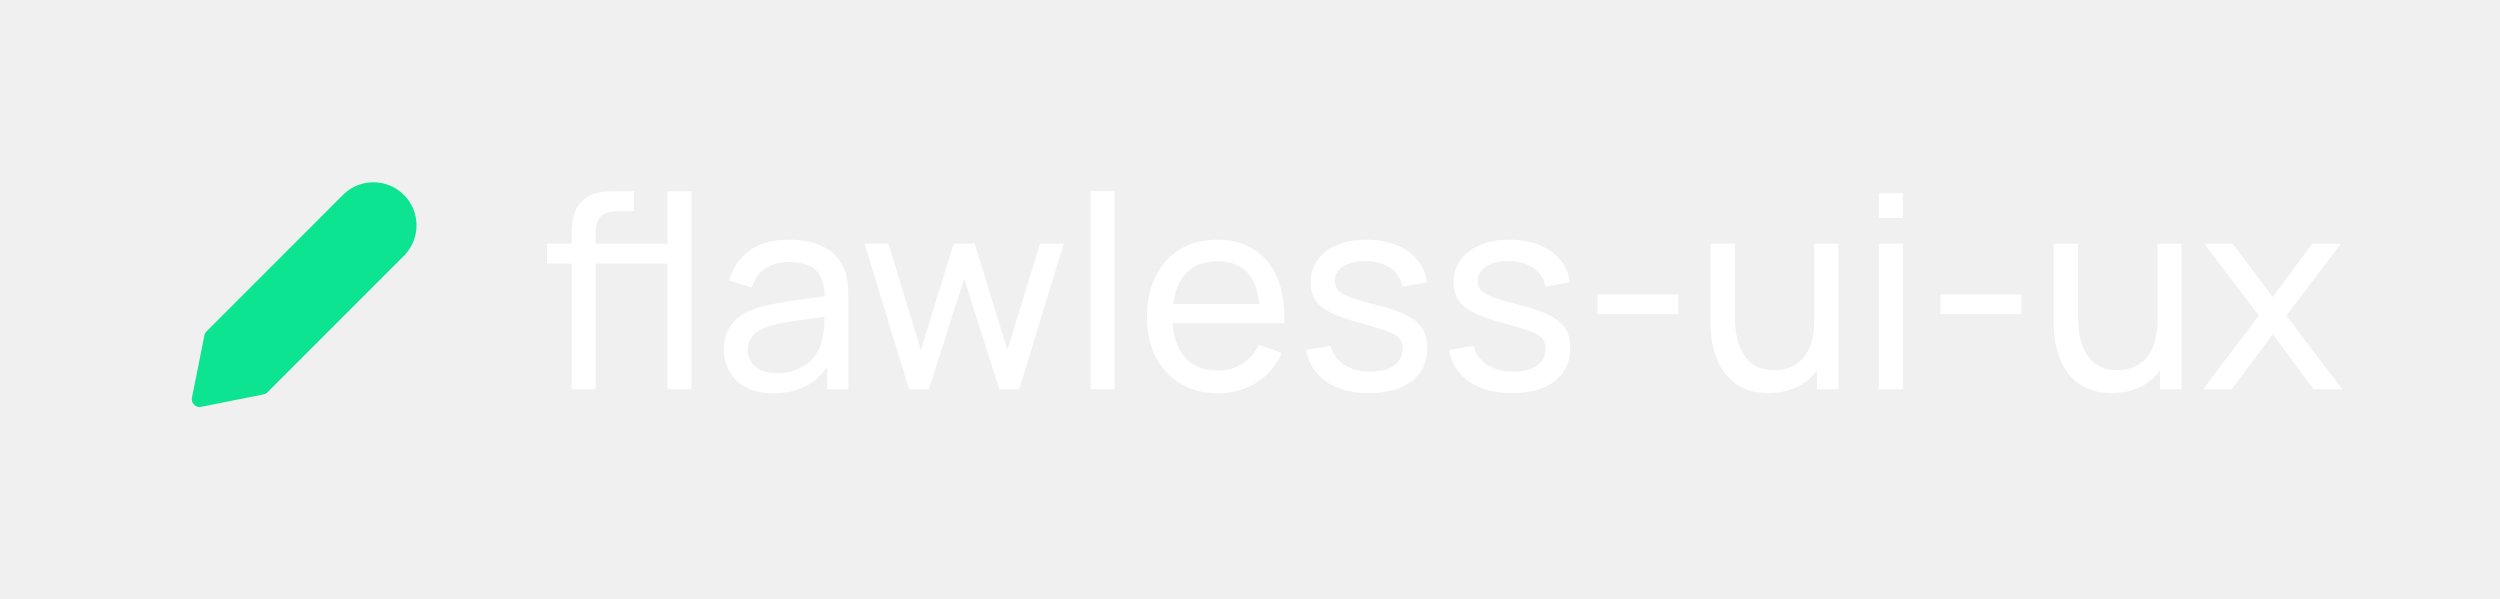
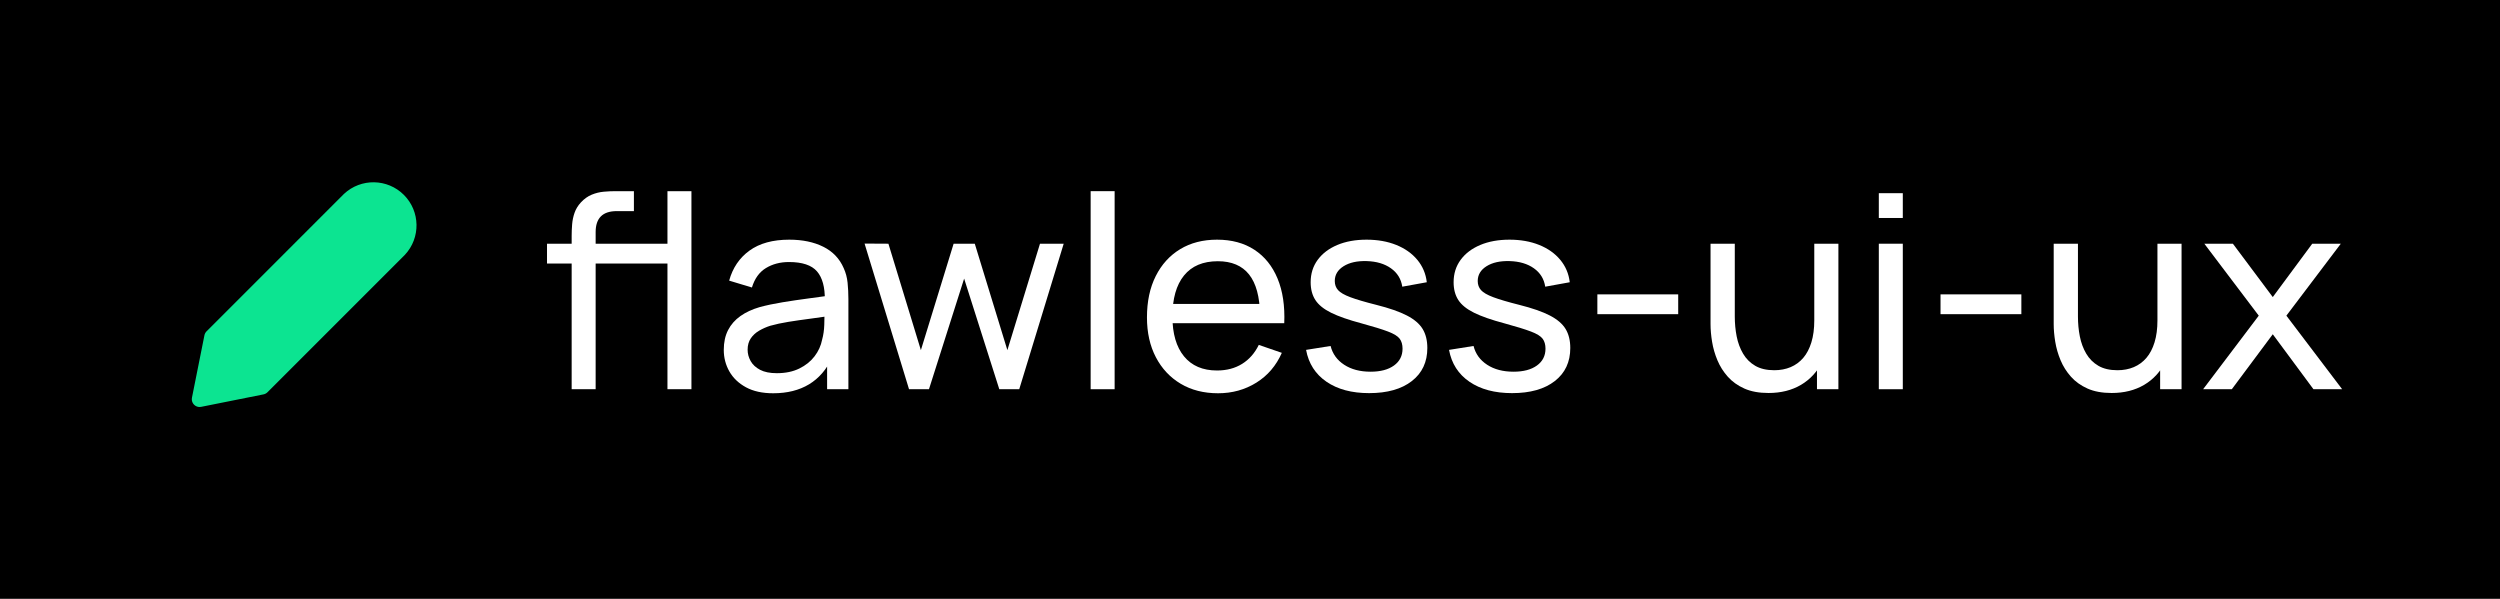
<svg xmlns="http://www.w3.org/2000/svg" width="334" height="80" viewBox="0 0 334 80" role="img" aria-labelledby="title">
+   <rect width="334" height="80" fill="#000000" />
  <g transform="translate(20 20) scale(1.666667)">
    <path d="M4 20l1-5L16 4a2.83 2.83 0 0 1 4 4L9 19l-5 1Z" fill="#0ce491" stroke="#0ce491" stroke-width="1.25" stroke-linecap="round" stroke-linejoin="round" />
  </g>
  <g fill="#ffffff" transform="translate(72 52) scale(0.018 -0.018)">
    <path transform="translate(0 0)" d="M679 933L679 1080L969 1080L969 933ZM243 0L243 1139Q243 1180 246.5 1224Q250 1268 264.5 1309.5Q279 1351 311 1386Q348 1426 392 1444Q436 1462 481.5 1466Q527 1470 568 1470L705 1470L705 1322L578 1322Q499 1322 460 1283Q421 1244 421 1167L421 0ZM60 933L60 1080L705 1080L705 933ZM954 0L954 1470L1132 1470L1132 0Z" />
    <path transform="translate(1292 0)" d="M447 -30Q326 -30 244.5 14.5Q163 59 121.5 132Q80 205 80 292Q80 377 112 439Q144 501 203.5 543Q263 585 345 609Q422 630 517 645.5Q612 661 710 674Q808 687 894 699L830 662Q832 805 772 874.5Q712 944 564 944Q466 944 392.5 899Q319 854 289 755L120 806Q159 948 271 1029Q383 1110 566 1110Q713 1110 818.5 1057.5Q924 1005 970 899Q993 849 999 790.5Q1005 732 1005 668L1005 0L847 0L847 259L884 235Q823 103 713 36.5Q603 -30 447 -30ZM474 119Q570 119 640.5 153.5Q711 188 754 244.5Q797 301 810 368Q824 418 826 479Q828 540 828 574L890 547Q803 534 718.5 523Q634 512 559.5 500Q485 488 425 471Q381 457 342.5 434.5Q304 412 280.5 377.5Q257 343 257 293Q257 249 279.5 209Q302 169 349.5 144Q397 119 474 119Z" />
    <path transform="translate(2377 0)" d="M370 0L40 1081L217 1080L458 290L701 1080L858 1080L1100 290L1342 1080L1518 1080L1188 0L1040 0L779 821L518 0Z" />
    <path transform="translate(3935 0)" d="M160 0L160 1470L338 1470L338 0Z" />
    <path transform="translate(4433 0)" d="M608 -30Q449 -30 330.5 40.5Q212 111 146 237.5Q80 364 80 533Q80 710 145 839.5Q210 969 326.5 1039.5Q443 1110 600 1110Q763 1110 877.5 1035Q992 960 1049.5 821Q1107 682 1099 490L919 490L919 554Q916 753 838 851.5Q760 950 606 950Q441 950 355 844Q269 738 269 540Q269 349 355 244Q441 139 600 139Q707 139 786 188Q865 237 910 329L1081 270Q1018 127 891.5 48.5Q765 -30 608 -30ZM209 490L209 633L1007 633L1007 490Z" />
    <path transform="translate(5614 0)" d="M548 -29Q355 -29 231.5 55.5Q108 140 80 292L262 321Q284 233 363 181.5Q442 130 559 130Q669 130 732.5 176Q796 222 796 301Q796 346 775 374.5Q754 403 688.5 428Q623 453 491 489Q348 527 266 567.5Q184 608 149 662Q114 716 114 794Q114 889 166 960Q218 1031 311.5 1070.5Q405 1110 529 1110Q652 1110 749 1071Q846 1032 905.5 960.5Q965 889 976 794L794 761Q781 847 710 897.5Q639 948 529 951Q424 954 358.5 913Q293 872 293 803Q293 763 317.5 735.5Q342 708 408.5 683Q475 658 602 626Q745 590 827.5 547.5Q910 505 945 447.5Q980 390 980 306Q980 150 865 60.5Q750 -29 548 -29Z" />
    <path transform="translate(6675 0)" d="M548 -29Q355 -29 231.5 55.5Q108 140 80 292L262 321Q284 233 363 181.5Q442 130 559 130Q669 130 732.5 176Q796 222 796 301Q796 346 775 374.5Q754 403 688.5 428Q623 453 491 489Q348 527 266 567.5Q184 608 149 662Q114 716 114 794Q114 889 166 960Q218 1031 311.5 1070.5Q405 1110 529 1110Q652 1110 749 1071Q846 1032 905.5 960.5Q965 889 976 794L794 761Q781 847 710 897.5Q639 948 529 951Q424 954 358.5 913Q293 872 293 803Q293 763 317.5 735.5Q342 708 408.5 683Q475 658 602 626Q745 590 827.5 547.5Q910 505 945 447.5Q980 390 980 306Q980 150 865 60.5Q750 -29 548 -29Z" />
    <path transform="translate(7736 0)" d="M120 557L120 704L720 704L720 557Z" />
    <path transform="translate(8576 0)" d="M550 -28Q445 -28 371 5Q297 38 248 93Q199 148 171 215Q143 282 131.5 352Q120 422 120 483L120 1080L300 1080L300 539Q300 463 314 392Q328 321 361.5 264Q395 207 451.5 174Q508 141 593 141Q660 141 714.5 164Q769 187 808 232.5Q847 278 868.5 348Q890 418 890 511L1007 475Q1007 319 950.5 206Q894 93 791.5 32.5Q689 -28 550 -28ZM910 0L910 289L890 289L890 1080L1069 1080L1069 0Z" />
    <path transform="translate(9785 0)" d="M160 1271L160 1455L338 1455L338 1271ZM160 0L160 1080L338 1080L338 0Z" />
    <path transform="translate(10283 0)" d="M120 557L120 704L720 704L720 557Z" />
    <path transform="translate(11123 0)" d="M550 -28Q445 -28 371 5Q297 38 248 93Q199 148 171 215Q143 282 131.5 352Q120 422 120 483L120 1080L300 1080L300 539Q300 463 314 392Q328 321 361.5 264Q395 207 451.5 174Q508 141 593 141Q660 141 714.5 164Q769 187 808 232.5Q847 278 868.5 348Q890 418 890 511L1007 475Q1007 319 950.5 206Q894 93 791.5 32.5Q689 -28 550 -28ZM910 0L910 289L890 289L890 1080L1069 1080L1069 0Z" />
    <path transform="translate(12332 0)" d="M20 0L433 546L29 1080L241 1080L537 684L830 1080L1042 1080L638 546L1052 0L839 0L537 408L233 0Z" />
  </g>
</svg>
